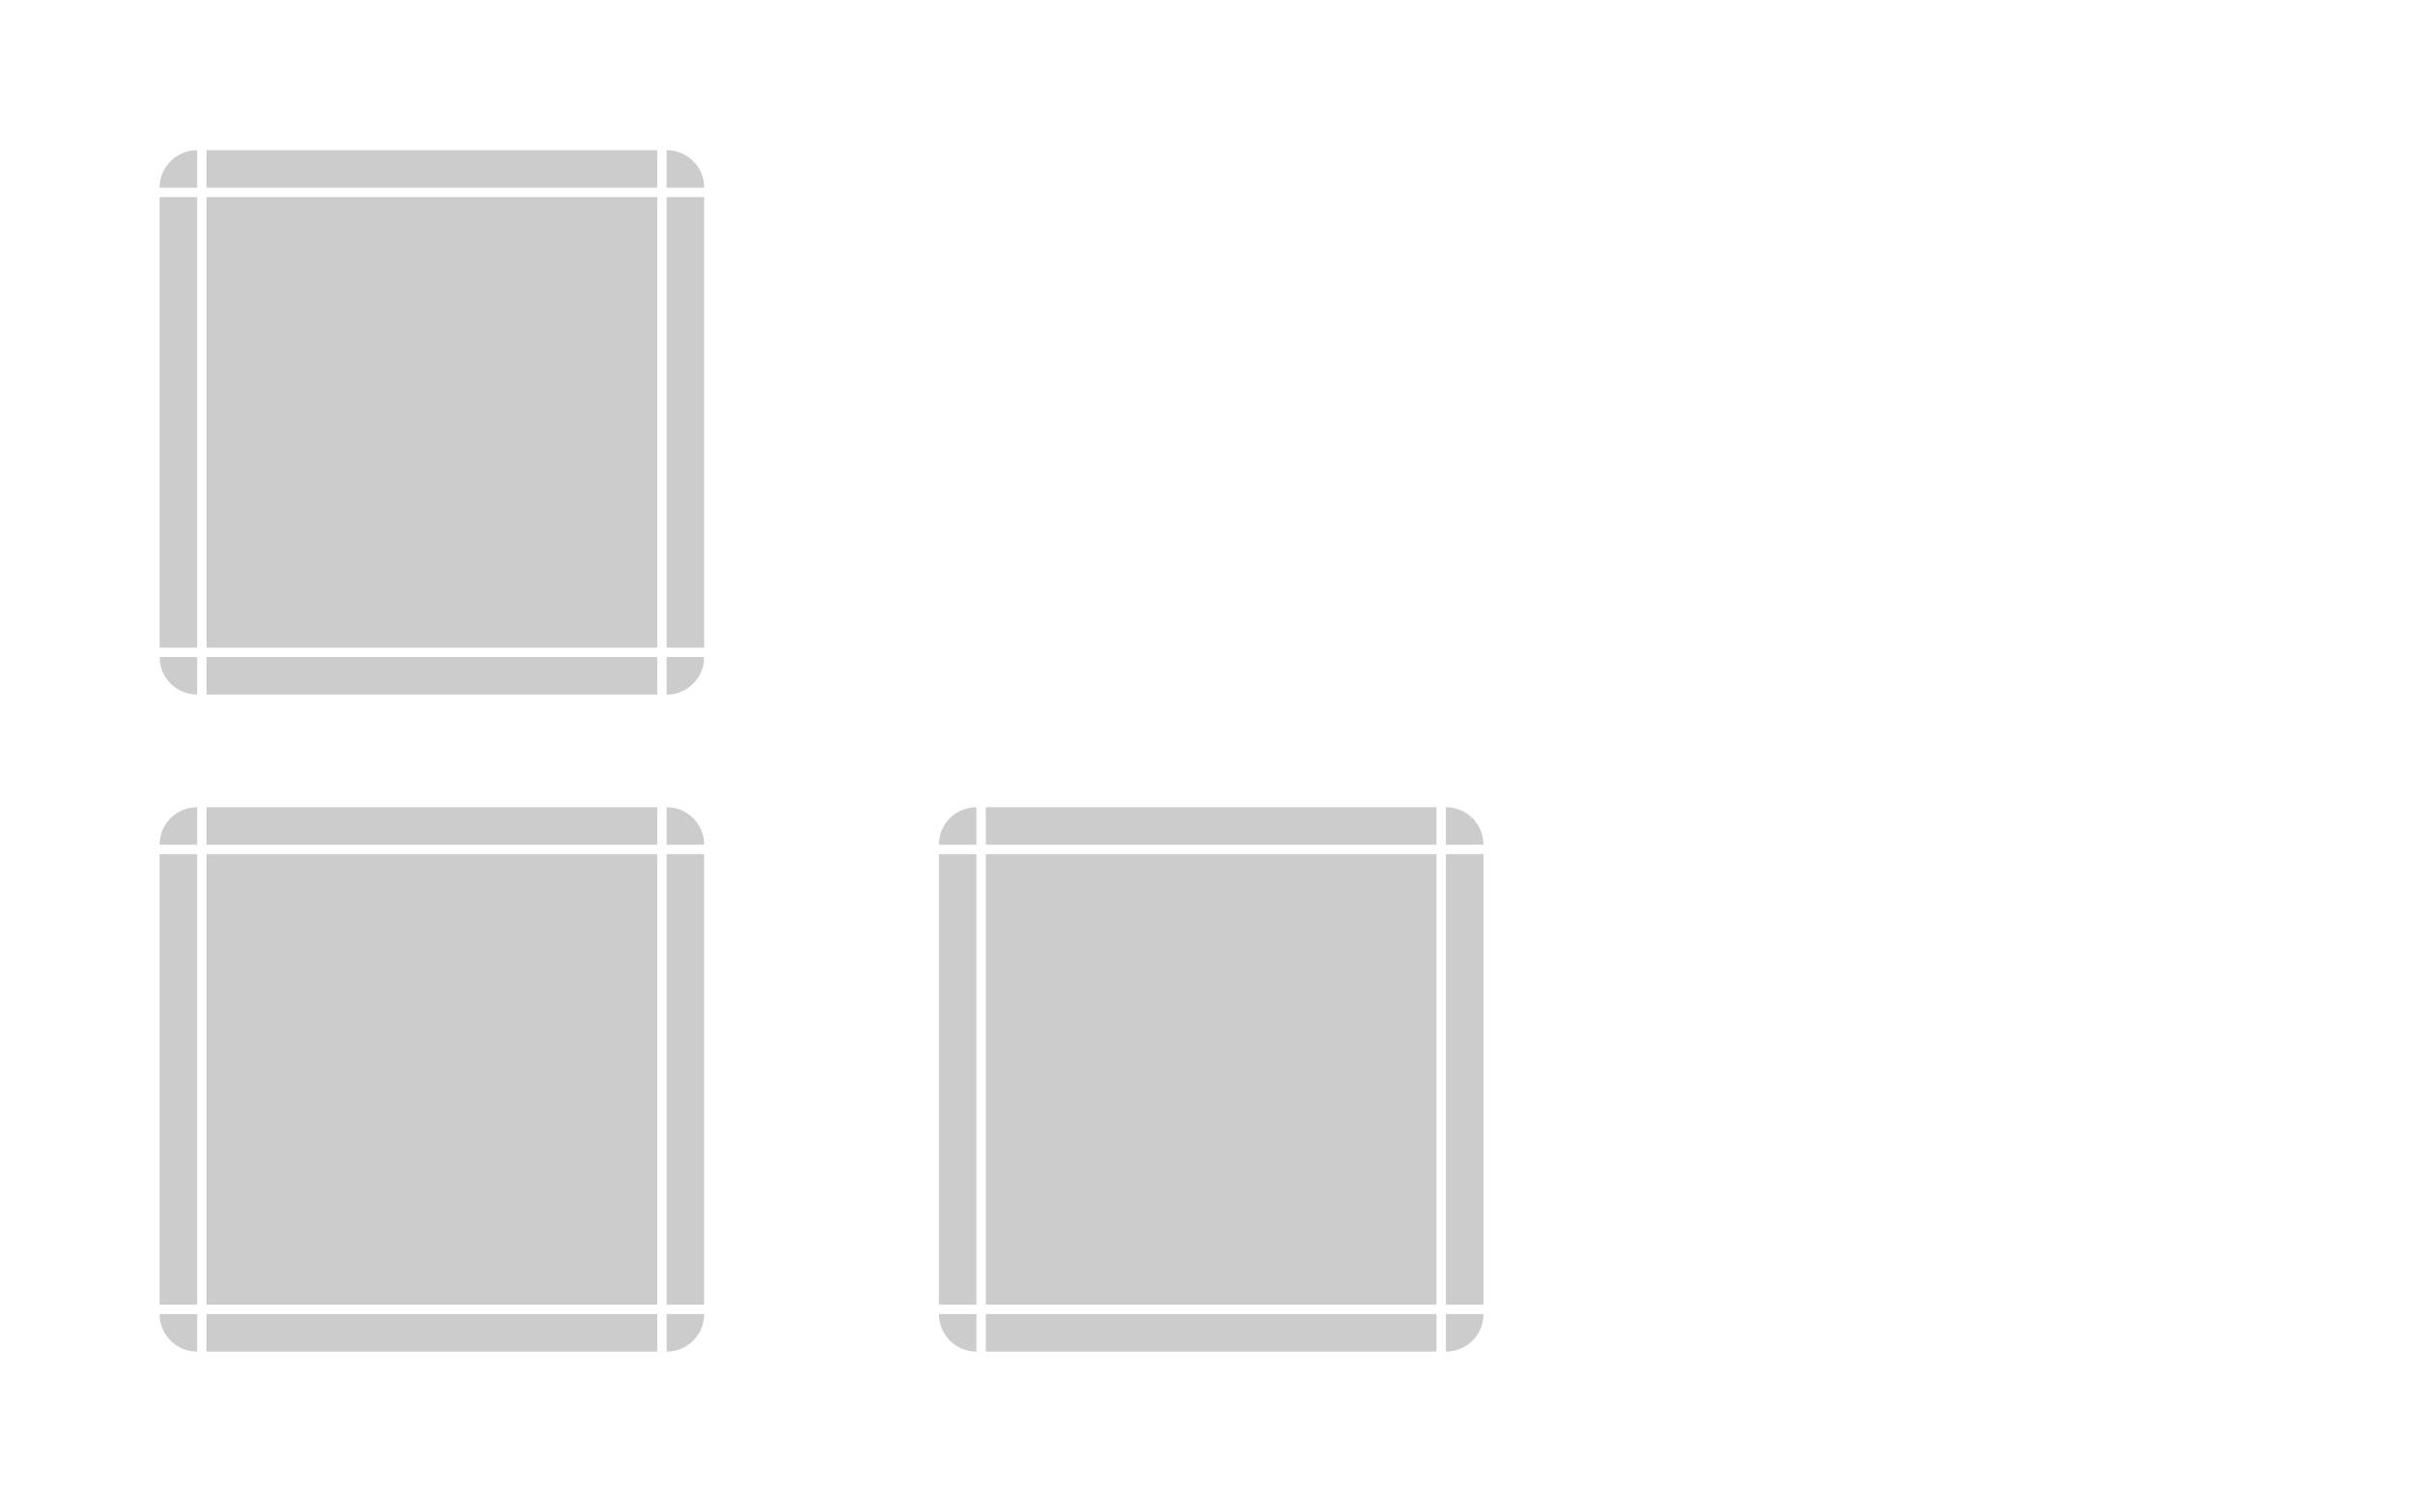
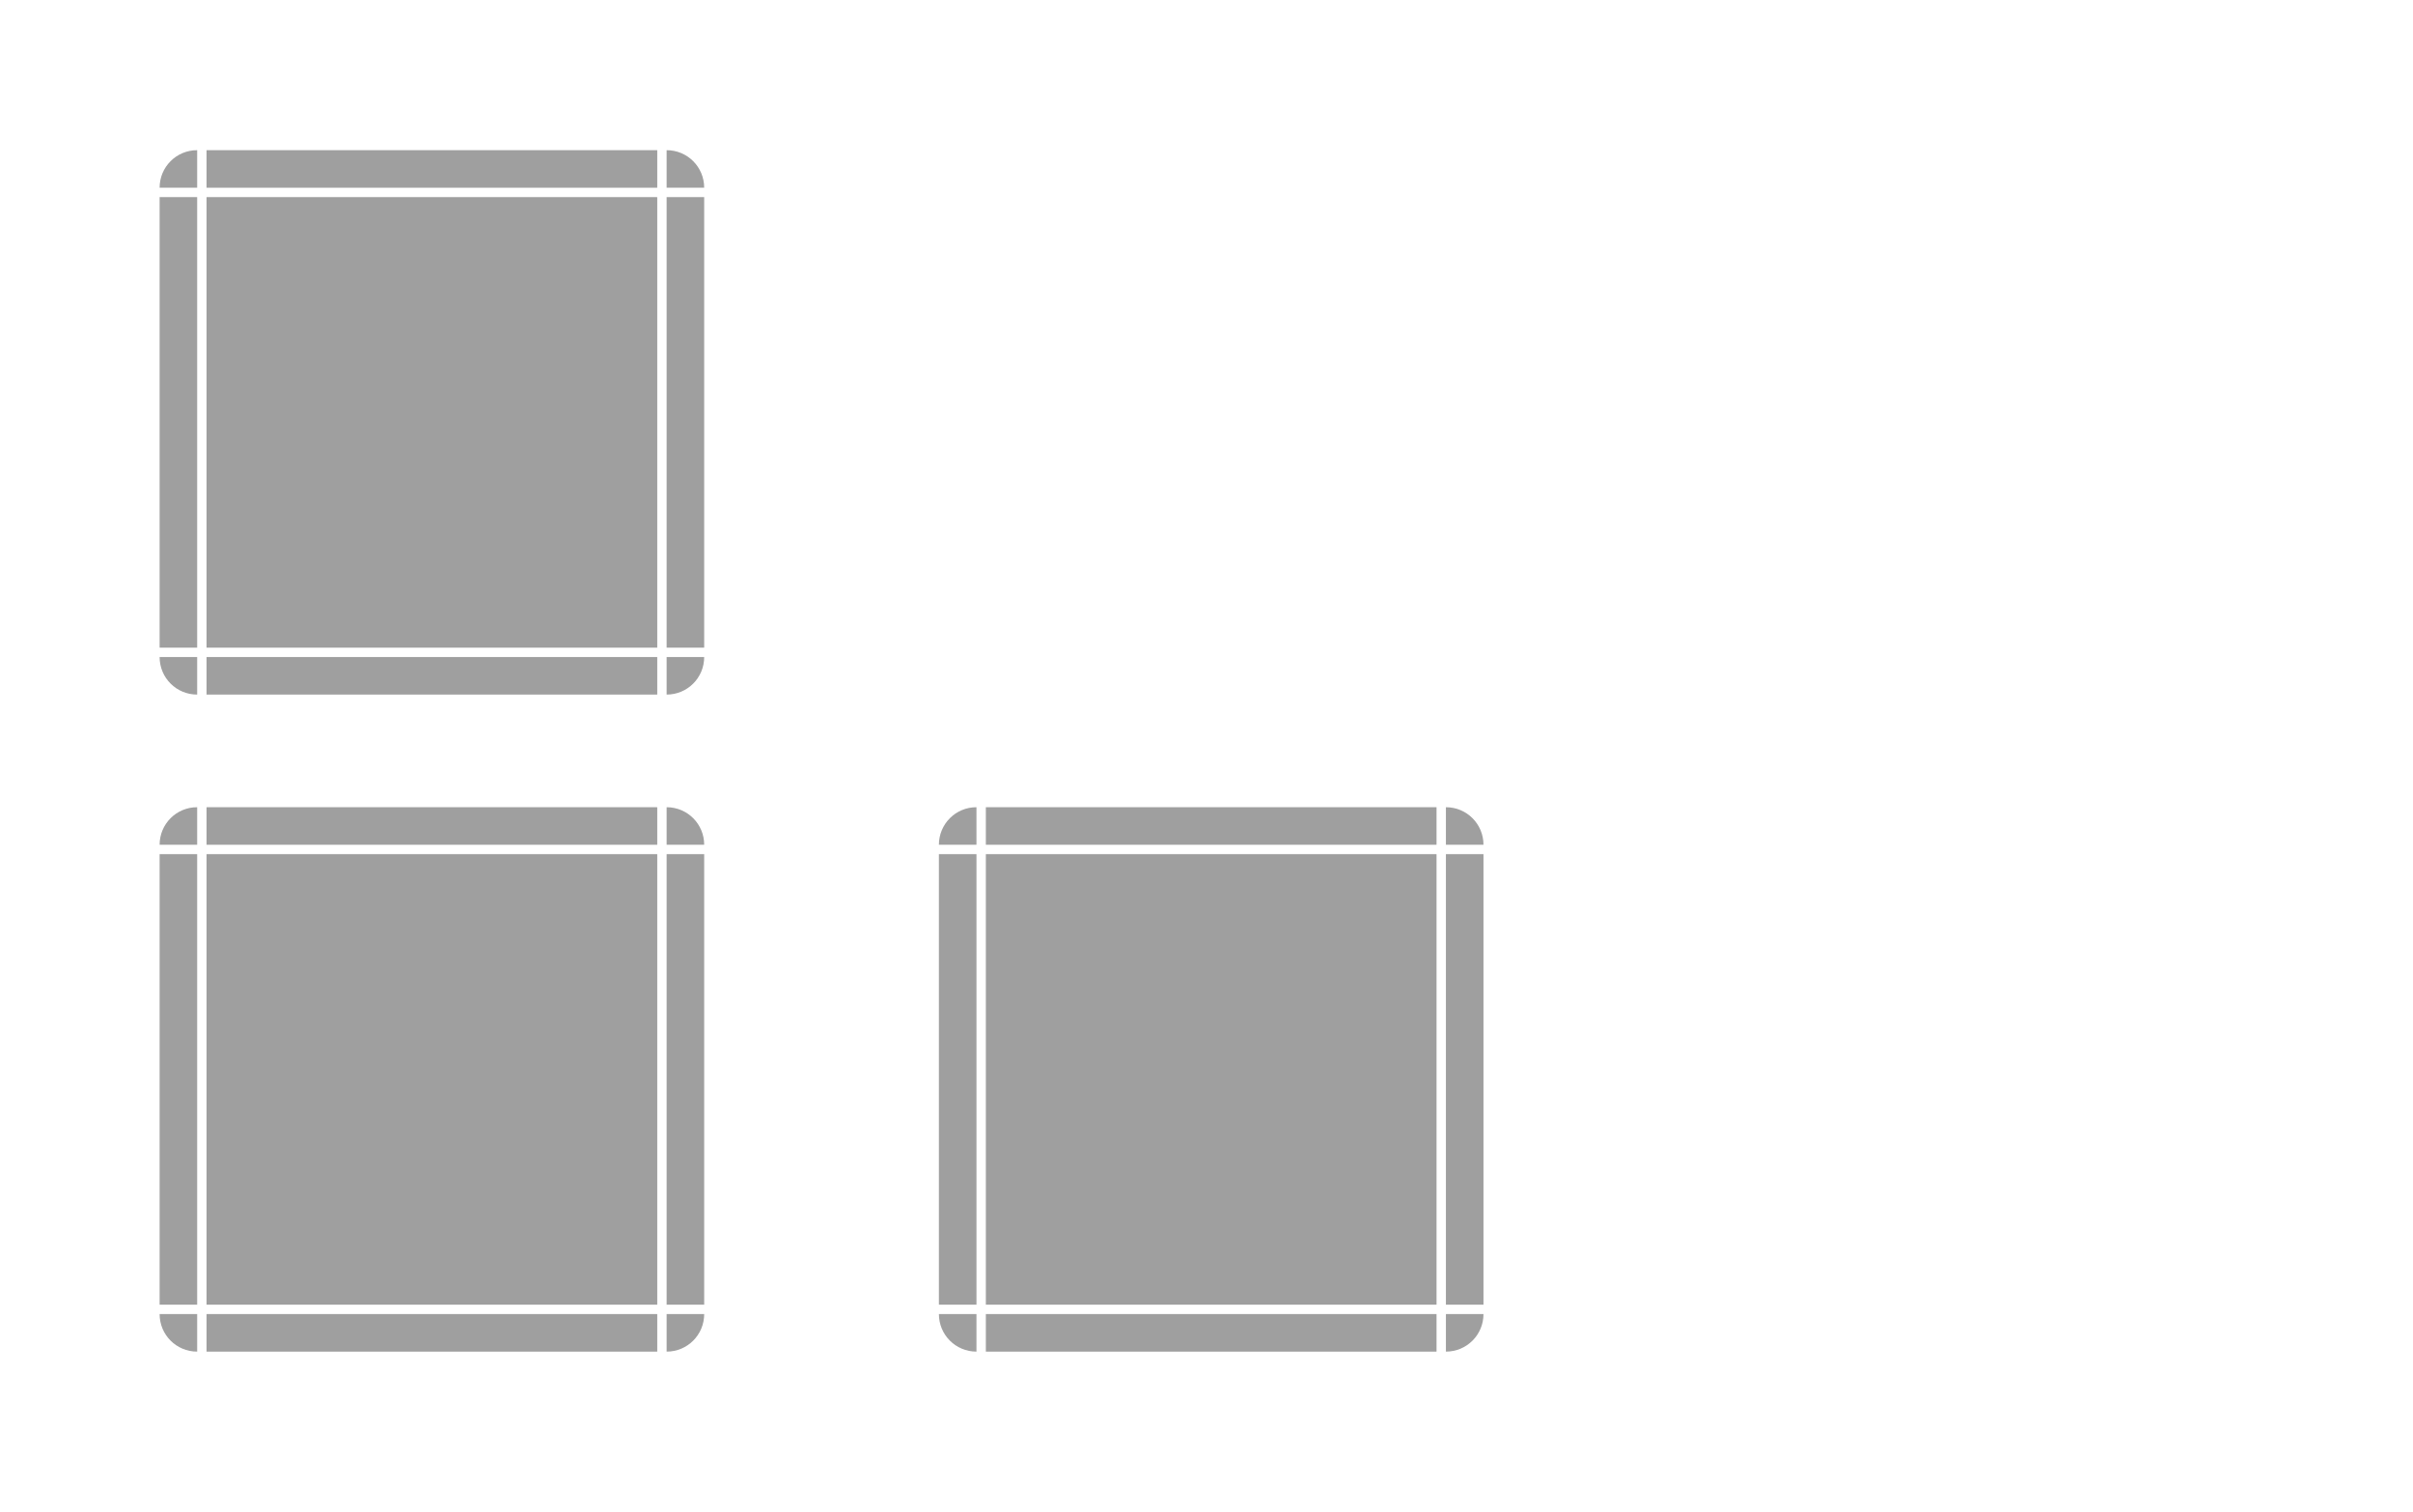
<svg xmlns="http://www.w3.org/2000/svg" xmlns:xlink="http://www.w3.org/1999/xlink" id="svg184" version="1.0" height="161" width="257">
  <defs id="defs3">
    <style type="text/css" id="current-color-scheme">.ColorScheme-Text {
        color:#7B7C7E;
      }
      .ColorScheme-Background{
        color:#EFF0F1;
      }
      .ColorScheme-Highlight{
        color:#3DAEE6;
      }
      .ColorScheme-ViewText {
        color:#7B7C7E;
      }
      .ColorScheme-ViewBackground{
        color:#FCFCFC;
      }
      .ColorScheme-ViewHover {
        color:#3DAEE6;
      }
      .ColorScheme-ViewFocus{
        color:#1E92FF;
      }
      .ColorScheme-ButtonText {
        color:#7B7C7E;
      }
      .ColorScheme-ButtonBackground{
        color:#EFF0F1;
      }
      .ColorScheme-ButtonHover {
        color:#3DAEE6;
      }
      .ColorScheme-ButtonFocus{
        color:#1E92FF;
      }</style>
  </defs>
  <rect id="hint-tile-center" x="49.93" y="-90.32" width="40" height="40" style="opacity:0.875;fill:#008000" />
-   <path id="selected-center" class="ColorScheme-Highlight" d="M 22,21 V 69 H 70 V 21 Z" style="color:#3daee6;opacity:0.2;fill:#010101;stroke-width:1;fill-opacity:1" />
+   <path id="selected-center" class="ColorScheme-Highlight" d="M 22,21 V 69 H 70 V 21 Z" style="color:#3daee6;opacity:0.4;fill:#0e0e0e;stroke-width:1;fill-opacity:1" />
  <g style="opacity:1" id="selected-left" transform="matrix(1,0,0,3,-169.14,-2468.58)">
-     <path class="ColorScheme-Highlight" d="m 186.14,829.86 v 16 h 4 v -16 z" id="path7" style="color:#3daee6;opacity:0.2;fill:#010101;fill-opacity:1" />
+     <path class="ColorScheme-Highlight" d="m 186.14,829.86 v 16 h 4 v -16 z" id="path7" style="color:#3daee6;opacity:0.4;fill:#0e0e0e;fill-opacity:1" />
  </g>
  <g style="opacity:1" id="selected-topleft" transform="translate(-169.14,-809.8601)">
-     <path id="path10" transform="matrix(0.3333333,0,0,0.3333333,170.4733,818.86)" d="M 59,21 C 52.352,21 47,26.352 47,33 H 59 Z" style="color:#3daee6;opacity:0.2;fill:#010101;stroke-width:3;fill-opacity:1" />
+     <path id="path10" transform="matrix(0.3333333,0,0,0.3333333,170.4733,818.86)" d="M 59,21 C 52.352,21 47,26.352 47,33 H 59 Z" style="color:#3daee6;opacity:0.4;fill:#0e0e0e;stroke-width:3;fill-opacity:1" />
  </g>
  <g style="opacity:1" id="selected-top" transform="matrix(0.3664122,0,0,1,-47.66962,-809.86)">
-     <path class="ColorScheme-Highlight" d="m 190.14,825.86 v 4 h 131 v -4 z" id="path13" style="color:#3daee6;opacity:0.2;fill:#010101;fill-opacity:1" />
+     <path class="ColorScheme-Highlight" d="m 190.14,825.86 v 4 h 131 v -4 z" id="path13" style="color:#3daee6;opacity:0.4;fill:#0e0e0e;fill-opacity:1" />
  </g>
  <g style="opacity:1" id="selected-topright" transform="matrix(1.499998,0,0,1.499998,-412.7094,-1222.788)">
-     <path id="path16" d="m 322.473,825.86 v 2.667 H 325.14 c 0,-1.477 -1.189,-2.667 -2.667,-2.667 z" style="color:#3daee6;opacity:0.2;fill:#010101;stroke-width:0.667;fill-opacity:1" />
+     <path id="path16" d="m 322.473,825.86 v 2.667 H 325.14 c 0,-1.477 -1.189,-2.667 -2.667,-2.667 z" style="color:#3daee6;opacity:0.4;fill:#0e0e0e;stroke-width:0.667;fill-opacity:1" />
  </g>
  <g style="opacity:1" id="selected-right" transform="matrix(1,0,0,3,-250.14,-2468.58)">
-     <path class="ColorScheme-Highlight" d="m 325.14,829.86 v 16 h -4 v -16 z" id="path19" style="color:#3daee6;opacity:0.2;fill:#010101;fill-opacity:1" />
+     <path class="ColorScheme-Highlight" d="m 325.14,829.86 v 16 h -4 v -16 z" id="path19" style="color:#3daee6;opacity:0.4;fill:#0e0e0e;fill-opacity:1" />
  </g>
  <path id="normal-center" d="m 105,21 v 48 h 48 V 21 Z" style="opacity:0;fill:#000000;fill-opacity:0.928;stroke-width:1" />
  <g id="normal-topleft" transform="matrix(0.5714292,0,0,0.5714292,-4.651536,-454.2062)" style="opacity:0;fill:#000000;fill-opacity:0.928">
    <rect x="183.14" y="822.86" width="7" height="7" id="rect62" style="opacity:0.521;fill:#000000;fill-opacity:0.928;stroke-width:3.5" />
    <g style="fill:#000000;fill-opacity:0.928" id="g60">
      <path d="m 186.14,829.86 h 4 v -4 h -1.469 c -1.405,0 -2.531,1.116 -2.531,2.531 z" id="path54" style="opacity:0.823;fill:#000000;fill-opacity:0.928" />
      <path d="m 185.14,828.39 c 0,-1.948 1.588,-3.531 3.531,-3.531 h 1.469 v 1 h -1.469 c -1.405,0 -2.531,1.116 -2.531,2.531 v 1.469 h -1 z" id="path56" style="opacity:0.85;fill:#000000;fill-opacity:0.928" />
      <path d="m 186.14,829.86 h 1 v -1 c 0,-1.415 0.595,-2 2,-2 h 1 v -1 h -1.469 c -1.405,0 -2.531,1.116 -2.531,2.531 z" id="path58" style="fill:#000000;fill-opacity:0.928" />
    </g>
  </g>
  <g id="normal-top" transform="matrix(0.366413,0,0,0.5714273,35.33017,-454.2046)" style="opacity:0;fill:#000000;fill-opacity:0.928">
    <g style="fill:#000000;fill-opacity:0.928" id="g71">
      <path d="m 190.14,825.86 v 4 h 131 v -4 z" id="path65" style="opacity:0.823;fill:#000000;fill-opacity:0.928" />
      <path d="m 190.14,824.86 v 1 h 131 v -1 z" id="path67" style="opacity:0.85;fill:#000000;fill-opacity:0.928" />
      <path d="m 190.14,825.86 v 1 h 131 v -1 z" id="path69" style="fill:#000000;fill-opacity:0.928" />
    </g>
    <rect x="190.14" y="822.86" width="131" height="2" id="rect73" style="opacity:0.521;fill:#000000;fill-opacity:0.928;stroke-width:6.608" />
  </g>
  <g style="opacity:1" id="selected-bottomright" transform="rotate(180,130.57,449.93)">
-     <path id="path149" transform="matrix(-0.3333333,0,0,-0.3333333,215.8067,846.86)" d="m 77,51 v 12 c 6.648,0 12,-5.352 12,-12 z" style="color:#3daee6;opacity:0.2;fill:#010101;stroke-width:3;fill-opacity:1" />
+     <path id="path149" transform="matrix(-0.3333333,0,0,-0.3333333,215.8067,846.86)" d="m 77,51 v 12 c 6.648,0 12,-5.352 12,-12 z" style="color:#3daee6;opacity:0.4;fill:#0e0e0e;stroke-width:3;fill-opacity:1" />
  </g>
  <g style="opacity:1" id="selected-bottom" transform="matrix(-0.3664122,0,0,-1,139.6696,899.86)">
-     <path class="ColorScheme-Highlight" d="m 190.14,825.86 v 4 h 131 v -4 z" id="path152" style="color:#3daee6;opacity:0.2;fill:#010101;fill-opacity:1" />
+     <path class="ColorScheme-Highlight" d="m 190.14,825.86 v 4 h 131 v -4 z" id="path152" style="color:#3daee6;opacity:0.4;fill:#0e0e0e;fill-opacity:1" />
  </g>
  <g style="opacity:1" id="selected-bottomleft" transform="rotate(180,171.07,449.93)">
-     <path id="path155" transform="matrix(-0.3333333,0,0,-0.3333333,340.8067,846.86)" d="m 47,51 c 0,6.648 5.352,12 12,12 V 51 Z" style="color:#3daee6;opacity:0.2;fill:#010101;stroke-width:3;fill-opacity:1" />
+     <path id="path155" transform="matrix(-0.3333333,0,0,-0.3333333,340.8067,846.86)" d="m 47,51 c 0,6.648 5.352,12 12,12 V 51 Z" style="color:#3daee6;opacity:0.4;fill:#0e0e0e;stroke-width:3;fill-opacity:1" />
  </g>
  <use style="opacity:0" height="100%" width="100%" transform="rotate(90,129,45.00005)" id="normal-right" xlink:href="#normal-top" y="0" x="0" />
  <use style="opacity:0" height="100%" width="100%" transform="matrix(0,-1,1.000011,0,83.9998,173.9999)" id="normal-left" xlink:href="#normal-top" y="0" x="0" />
  <use style="opacity:0" height="100%" width="100%" transform="matrix(1,0,0,-1,9.7013627e-5,89.99999)" id="normal-bottom" xlink:href="#normal-top" y="0" x="0" />
  <use style="opacity:0" height="100%" width="100%" transform="matrix(-1,0,0,1,258,-1.2372944e-5)" id="normal-topright" xlink:href="#normal-topleft" y="0" x="0" />
  <use style="opacity:0" height="100%" width="100%" transform="matrix(1,0,0,-1,2.0013627e-5,90)" id="normal-bottomleft" xlink:href="#normal-topleft" y="0" x="0" />
  <use style="opacity:0" height="100%" width="100%" transform="rotate(-180,129,45)" id="normal-bottomright" xlink:href="#normal-topleft" y="0" x="0" />
-   <path id="hover-center" class="ColorScheme-Highlight" d="m 22,91 v 48 h 48 v -48 z" style="color:#3daee6;opacity:0.2;fill:#010101;stroke-width:1;fill-opacity:1" />
+   <path id="hover-center" class="ColorScheme-Highlight" d="m 22,91 v 48 h 48 v -48 z" style="color:#3daee6;opacity:0.4;fill:#0e0e0e;stroke-width:1;fill-opacity:1" />
  <g style="opacity:1" id="hover-left" transform="matrix(1,0,0,3,-169.14,-2398.58)">
-     <path class="ColorScheme-Highlight" d="m 186.14,829.86 v 16 h 4 v -16 z" id="path7-8" style="color:#3daee6;opacity:0.2;fill:#010101;fill-opacity:1" />
+     <path class="ColorScheme-Highlight" d="m 186.14,829.86 v 16 h 4 v -16 z" id="path7-8" style="color:#3daee6;opacity:0.4;fill:#0e0e0e;fill-opacity:1" />
  </g>
  <g style="opacity:1" id="hover-topleft" transform="translate(-169.14,-739.86)">
-     <path id="path10-91" transform="matrix(0.3333333,0,0,0.3333333,170.4733,818.86)" d="M 59,21 C 52.352,21 47,26.352 47,33 H 59 Z" style="color:#3daee6;opacity:0.2;fill:#010101;stroke-width:3;fill-opacity:1" />
+     <path id="path10-91" transform="matrix(0.3333333,0,0,0.3333333,170.4733,818.86)" d="M 59,21 C 52.352,21 47,26.352 47,33 H 59 Z" style="color:#3daee6;opacity:0.4;fill:#0e0e0e;stroke-width:3;fill-opacity:1" />
  </g>
  <g style="opacity:1" id="hover-top" transform="matrix(0.3664122,0,0,1,-47.6696,-739.86)">
-     <path class="ColorScheme-Highlight" d="m 190.14,825.86 v 4 h 131 v -4 z" id="path13-26" style="color:#3daee6;opacity:0.2;fill:#010101;fill-opacity:1" />
+     <path class="ColorScheme-Highlight" d="m 190.14,825.86 v 4 h 131 v -4 z" id="path13-26" style="color:#3daee6;opacity:0.4;fill:#0e0e0e;fill-opacity:1" />
  </g>
  <g style="opacity:1" id="hover-topright" transform="matrix(1.499998,0,0,1.499998,-412.7094,-1152.788)">
-     <path id="path16-1" d="m 322.473,825.86 v 2.667 H 325.14 c 0,-1.477 -1.189,-2.667 -2.667,-2.667 z" style="color:#3daee6;opacity:0.2;fill:#010101;stroke-width:0.667;fill-opacity:1" />
+     <path id="path16-1" d="m 322.473,825.86 v 2.667 H 325.14 c 0,-1.477 -1.189,-2.667 -2.667,-2.667 z" style="color:#3daee6;opacity:0.4;fill:#0e0e0e;stroke-width:0.667;fill-opacity:1" />
  </g>
  <g style="opacity:1" id="hover-right" transform="matrix(1,0,0,3,-250.14,-2398.58)">
-     <path class="ColorScheme-Highlight" d="m 325.14,829.86 v 16 h -4 v -16 z" id="path19-7" style="color:#3daee6;opacity:0.2;fill:#010101;fill-opacity:1" />
+     <path class="ColorScheme-Highlight" d="m 325.14,829.86 v 16 h -4 v -16 z" id="path19-7" style="color:#3daee6;opacity:0.4;fill:#0e0e0e;fill-opacity:1" />
  </g>
  <g style="opacity:1" id="hover-bottomright" transform="rotate(180,130.57,484.9301)">
-     <path id="path149-0" transform="matrix(-0.3333333,0,0,-0.3333333,215.8067,846.86)" d="m 77,51 v 12 c 6.648,0 12,-5.352 12,-12 z" style="color:#3daee6;opacity:0.2;fill:#010101;stroke-width:3;fill-opacity:1" />
+     <path id="path149-0" transform="matrix(-0.3333333,0,0,-0.3333333,215.8067,846.86)" d="m 77,51 v 12 c 6.648,0 12,-5.352 12,-12 z" style="color:#3daee6;opacity:0.4;fill:#0e0e0e;stroke-width:3;fill-opacity:1" />
  </g>
  <g style="opacity:1" id="hover-bottom" transform="matrix(-0.3664122,0,0,-1,139.6697,969.8601)">
-     <path class="ColorScheme-Highlight" d="m 190.14,825.86 v 4 h 131 v -4 z" id="path152-84" style="color:#3daee6;opacity:0.2;fill:#010101;fill-opacity:1" />
+     <path class="ColorScheme-Highlight" d="m 190.14,825.86 v 4 h 131 v -4 z" id="path152-84" style="color:#3daee6;opacity:0.4;fill:#0e0e0e;fill-opacity:1" />
  </g>
  <g style="opacity:1" id="hover-bottomleft" transform="rotate(180,171.07,484.93)">
-     <path id="path155-7" transform="matrix(-0.3333333,0,0,-0.3333333,340.8067,846.86)" d="m 47,51 c 0,6.648 5.352,12 12,12 V 51 Z" style="color:#3daee6;opacity:0.2;fill:#010101;stroke-width:3;fill-opacity:1" />
+     <path id="path155-7" transform="matrix(-0.3333333,0,0,-0.3333333,340.8067,846.86)" d="m 47,51 c 0,6.648 5.352,12 12,12 V 51 Z" style="color:#3daee6;opacity:0.4;fill:#0e0e0e;stroke-width:3;fill-opacity:1" />
  </g>
-   <path id="selected+hover-center" class="ColorScheme-Highlight" d="m 105,91 v 48 h 48 v -48 z" style="color:#3daee6;opacity:0.2;fill:#010101;stroke-width:1;fill-opacity:1" />
+   <path id="selected+hover-center" class="ColorScheme-Highlight" d="m 105,91 v 48 h 48 v -48 z" style="color:#3daee6;opacity:0.4;fill:#0e0e0e;stroke-width:1;fill-opacity:1" />
  <g style="opacity:1" id="selected+hover-left" transform="matrix(1,0,0,3,-86.14,-2398.58)">
-     <path class="ColorScheme-Highlight" d="m 186.14,829.86 v 16 h 4 v -16 z" id="path7-83" style="color:#3daee6;opacity:0.2;fill:#010101;fill-opacity:1" />
+     <path class="ColorScheme-Highlight" d="m 186.14,829.86 v 16 h 4 v -16 z" id="path7-83" style="color:#3daee6;opacity:0.4;fill:#0e0e0e;fill-opacity:1" />
  </g>
  <g style="opacity:1" id="selected+hover-topleft" transform="translate(-86.14001,-739.8601)">
-     <path id="path10-0" transform="matrix(0.3333333,0,0,0.3333333,170.4733,818.86)" d="M 59,21 C 52.352,21 47,26.352 47,33 H 59 Z" style="color:#3daee6;opacity:0.2;fill:#010101;stroke-width:3;fill-opacity:1" />
+     <path id="path10-0" transform="matrix(0.3333333,0,0,0.3333333,170.4733,818.86)" d="M 59,21 C 52.352,21 47,26.352 47,33 H 59 Z" style="color:#3daee6;opacity:0.4;fill:#0e0e0e;stroke-width:3;fill-opacity:1" />
  </g>
  <g style="opacity:1" id="selected+hover-top" transform="matrix(0.3664122,0,0,1,35.33038,-739.8601)">
-     <path class="ColorScheme-Highlight" d="m 190.14,825.86 v 4 h 131 v -4 z" id="path13-9" style="color:#3daee6;opacity:0.2;fill:#010101;fill-opacity:1" />
+     <path class="ColorScheme-Highlight" d="m 190.14,825.86 v 4 h 131 v -4 z" id="path13-9" style="color:#3daee6;opacity:0.4;fill:#0e0e0e;fill-opacity:1" />
  </g>
  <g style="opacity:1" id="selected+hover-topright" transform="matrix(1.499998,0,0,1.499998,-329.7094,-1152.788)">
-     <path id="path16-6" d="m 322.473,825.86 v 2.667 H 325.14 c 0,-1.477 -1.189,-2.667 -2.667,-2.667 z" style="color:#3daee6;opacity:0.2;fill:#010101;stroke-width:0.667;fill-opacity:1" />
+     <path id="path16-6" d="m 322.473,825.86 v 2.667 H 325.14 c 0,-1.477 -1.189,-2.667 -2.667,-2.667 z" style="color:#3daee6;opacity:0.4;fill:#0e0e0e;stroke-width:0.667;fill-opacity:1" />
  </g>
  <g style="opacity:1" id="selected+hover-right" transform="matrix(1,0,0,3,-167.14,-2398.58)">
-     <path class="ColorScheme-Highlight" d="m 325.14,829.86 v 16 h -4 v -16 z" id="path19-4" style="color:#3daee6;opacity:0.2;fill:#010101;fill-opacity:1" />
+     <path class="ColorScheme-Highlight" d="m 325.14,829.86 v 16 h -4 v -16 z" id="path19-4" style="color:#3daee6;opacity:0.4;fill:#0e0e0e;fill-opacity:1" />
  </g>
  <g style="opacity:1" id="selected+hover-bottomright" transform="rotate(180,172.07,484.93)">
-     <path id="path149-8" transform="matrix(-0.3333333,0,0,-0.3333333,215.8067,846.86)" d="m 77,51 v 12 c 6.648,0 12,-5.352 12,-12 z" style="color:#3daee6;opacity:0.2;fill:#010101;stroke-width:3;fill-opacity:1" />
+     <path id="path149-8" transform="matrix(-0.3333333,0,0,-0.3333333,215.8067,846.86)" d="m 77,51 v 12 c 6.648,0 12,-5.352 12,-12 z" style="color:#3daee6;opacity:0.4;fill:#0e0e0e;stroke-width:3;fill-opacity:1" />
  </g>
  <g style="opacity:1" id="selected+hover-bottom" transform="matrix(-0.3664122,0,0,-1,222.6696,969.8599)">
-     <path class="ColorScheme-Highlight" d="m 190.14,825.86 v 4 h 131 v -4 z" id="path152-7" style="color:#3daee6;opacity:0.2;fill:#010101;fill-opacity:1" />
+     <path class="ColorScheme-Highlight" d="m 190.14,825.86 v 4 h 131 v -4 z" id="path152-7" style="color:#3daee6;opacity:0.4;fill:#0e0e0e;fill-opacity:1" />
  </g>
  <g style="opacity:1" id="selected+hover-bottomleft" transform="rotate(180,212.57,484.93)">
-     <path id="path155-1" transform="matrix(-0.3333333,0,0,-0.3333333,340.8067,846.86)" d="m 47,51 c 0,6.648 5.352,12 12,12 V 51 Z" style="color:#3daee6;opacity:0.2;fill:#010101;stroke-width:3;fill-opacity:1" />
+     <path id="path155-1" transform="matrix(-0.3333333,0,0,-0.3333333,340.8067,846.86)" d="m 47,51 c 0,6.648 5.352,12 12,12 V 51 Z" style="color:#3daee6;opacity:0.4;fill:#0e0e0e;stroke-width:3;fill-opacity:1" />
  </g>
</svg>
